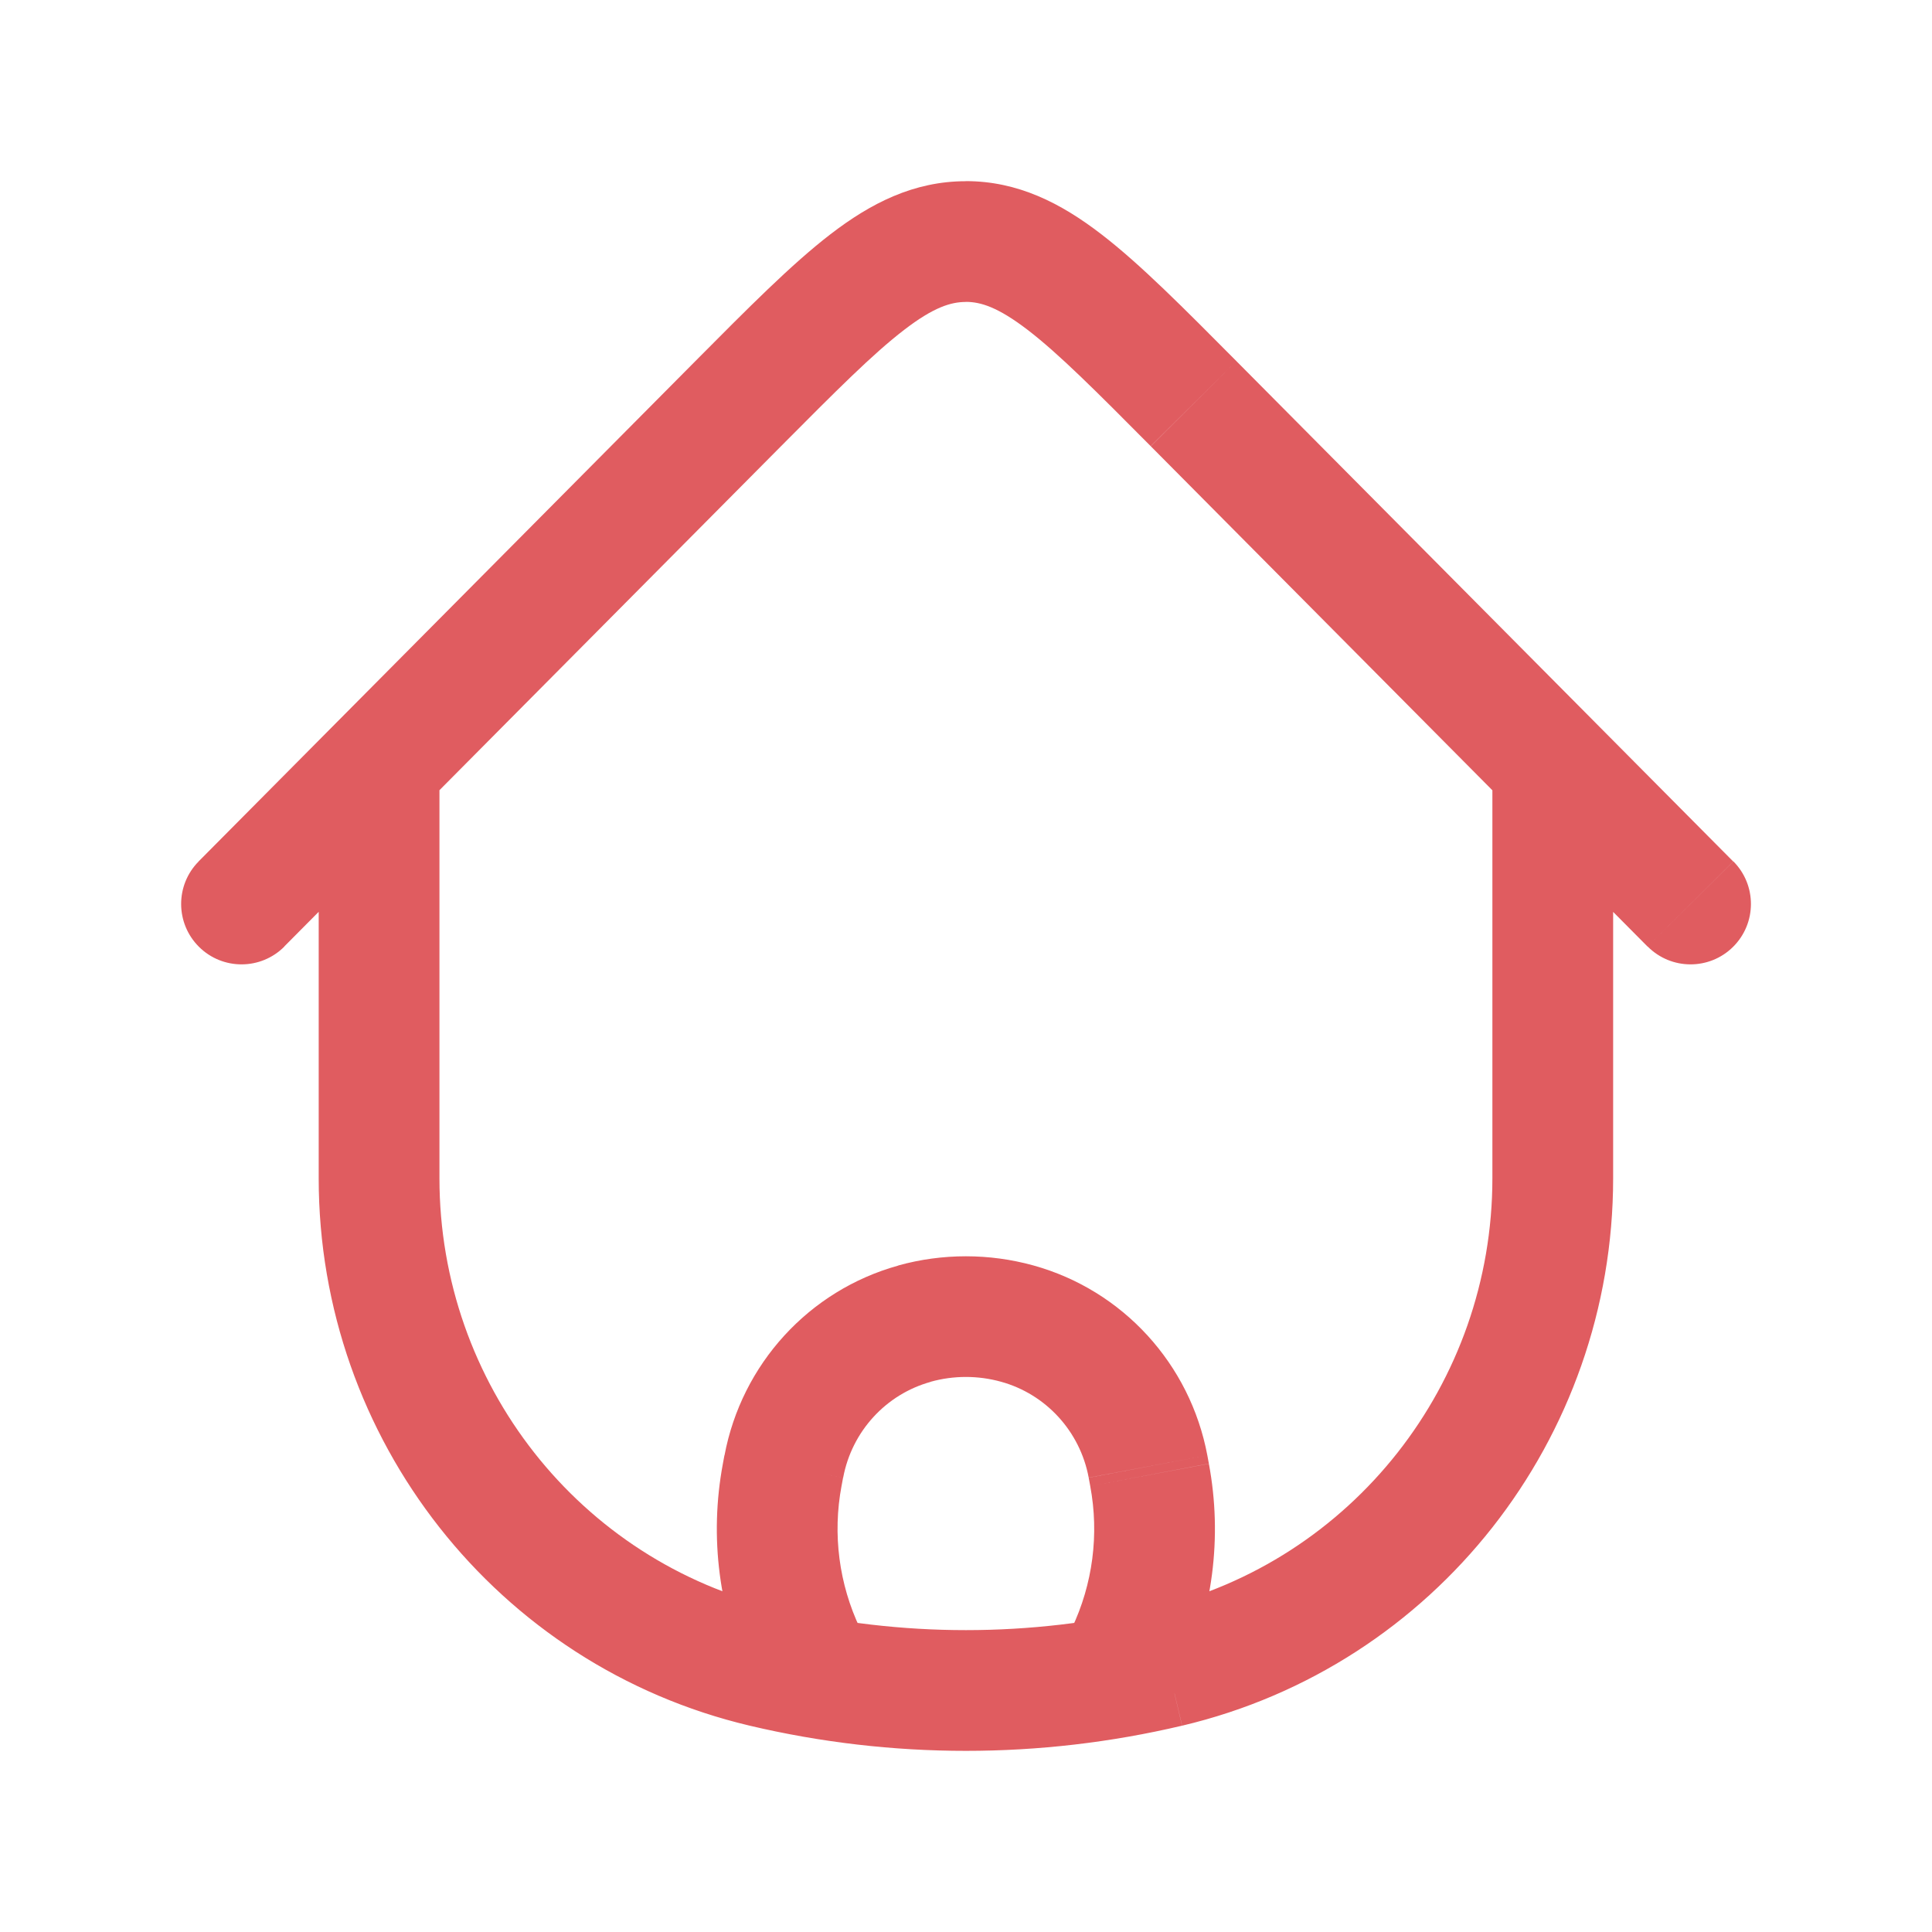
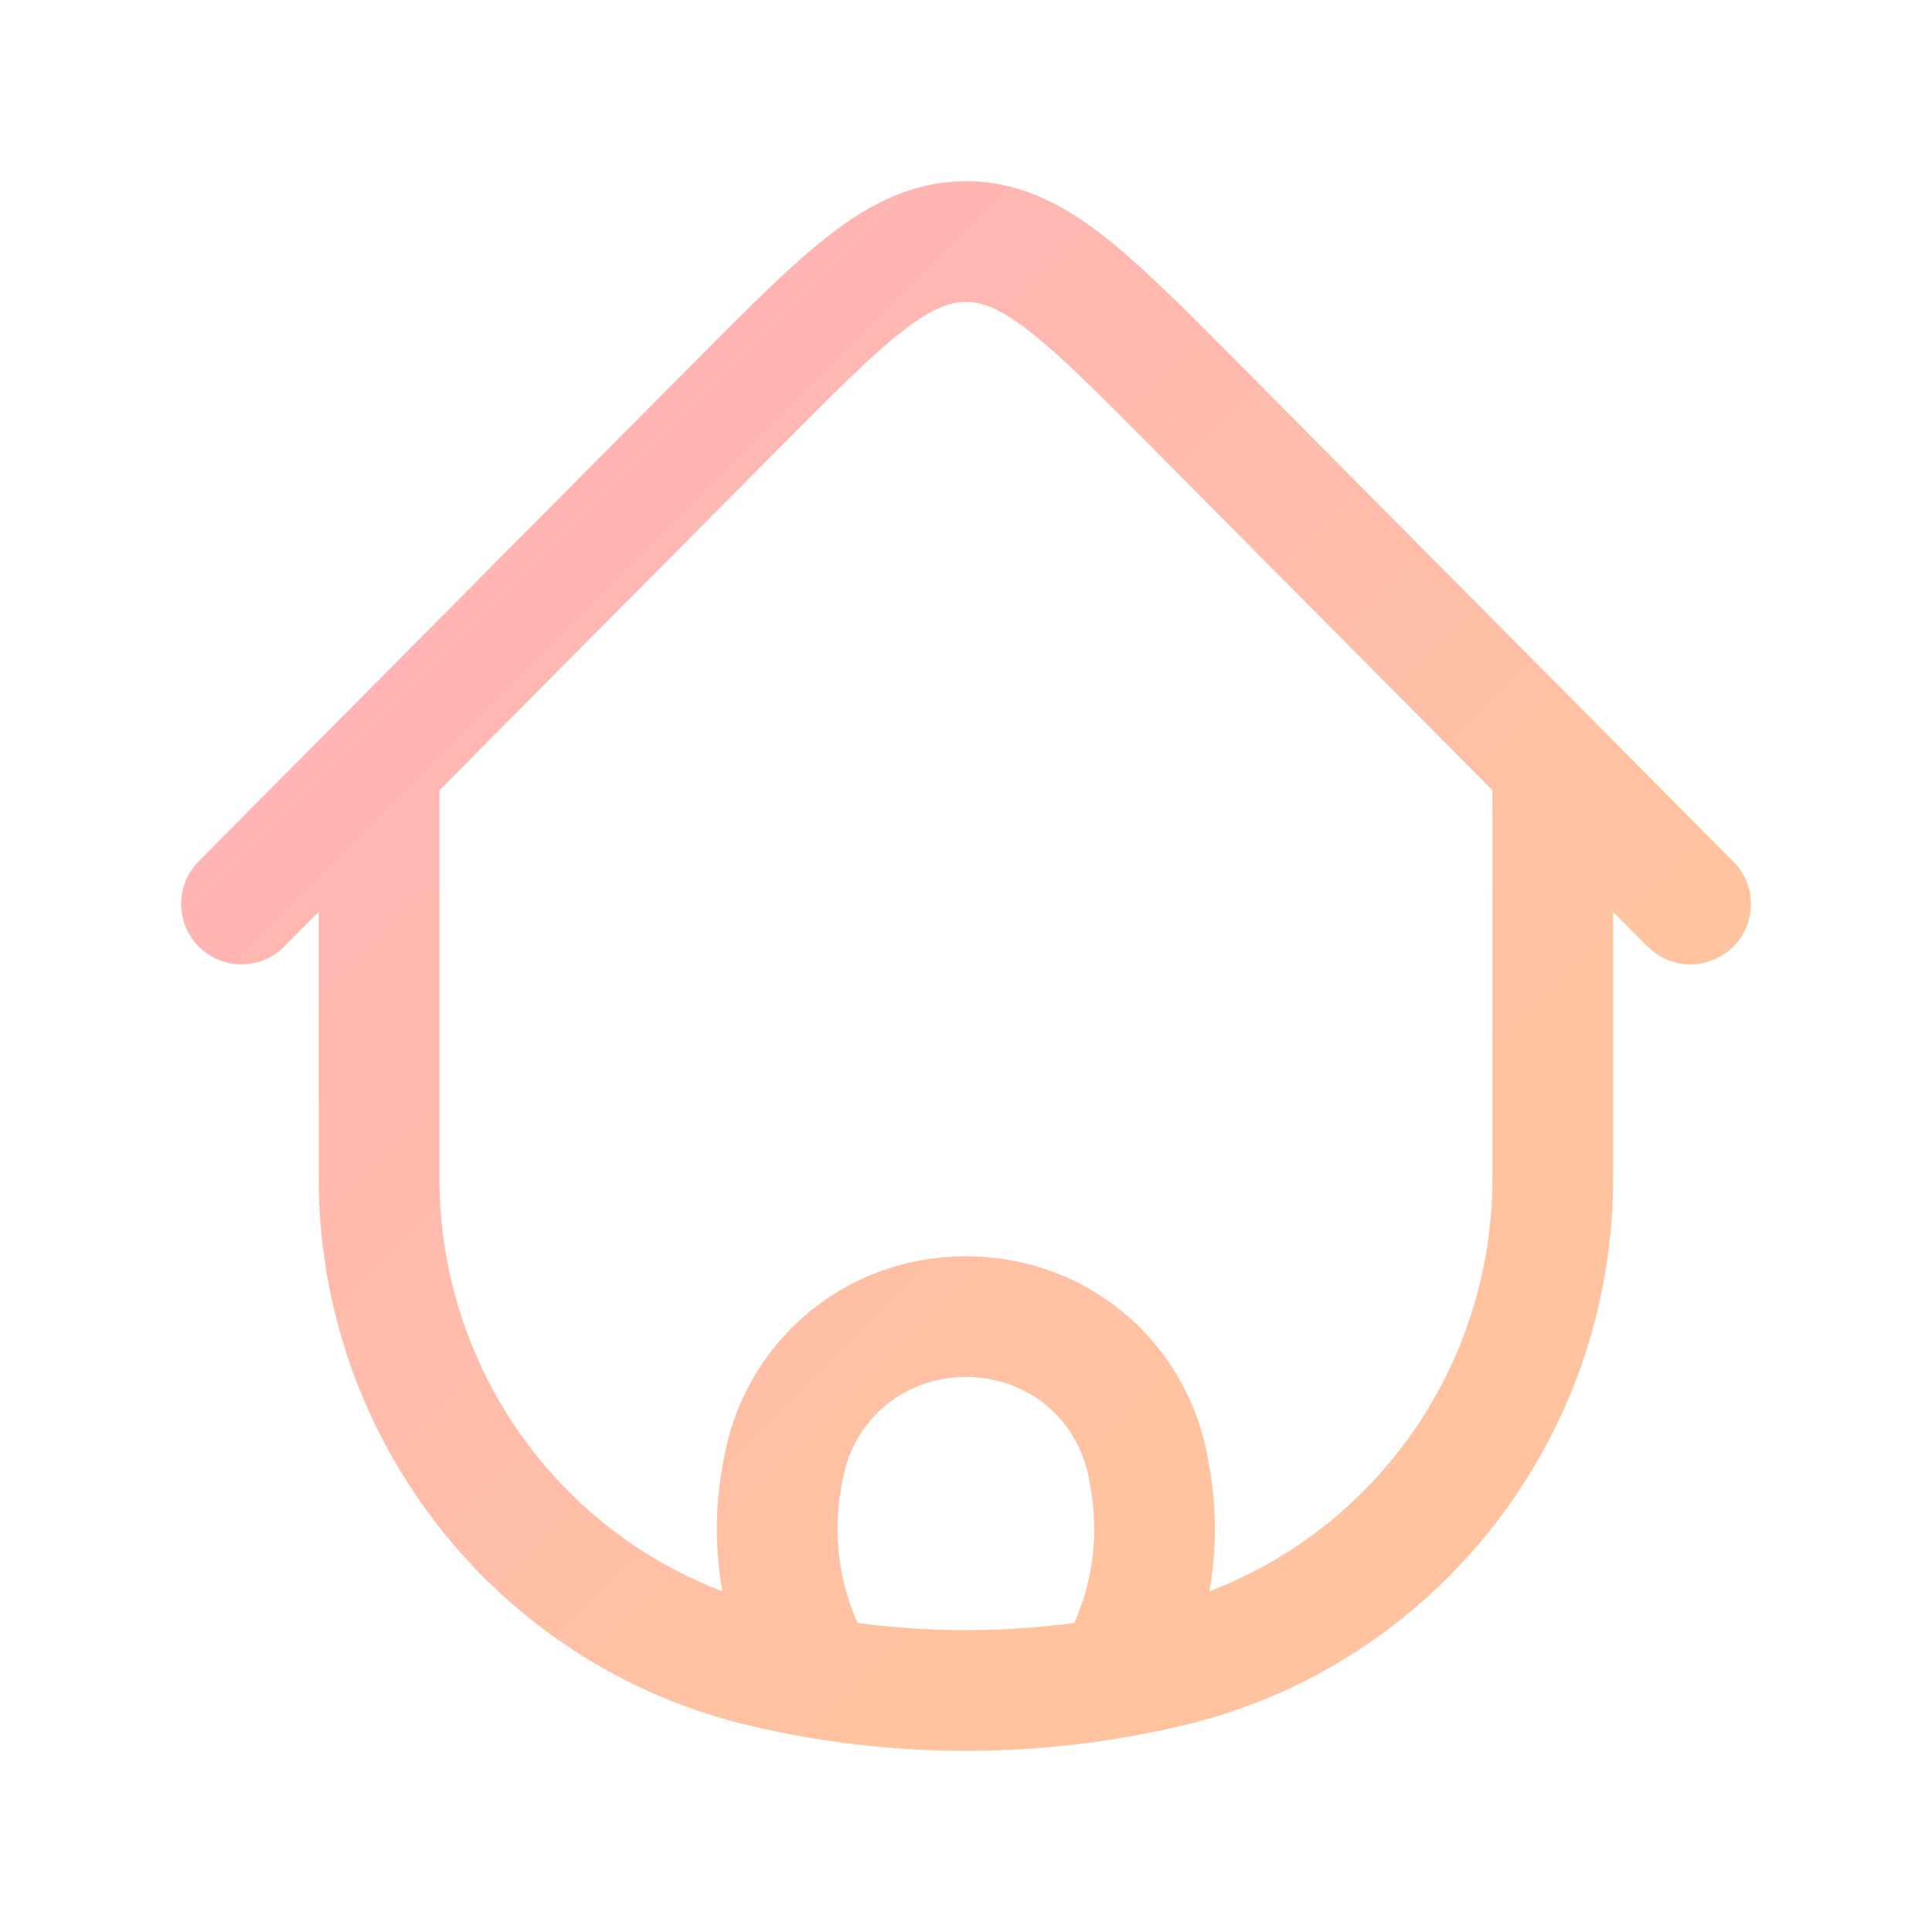
<svg xmlns="http://www.w3.org/2000/svg" fill="none" height="24" viewBox="0 0 24 24" width="24">
-   <path d="m20.04 9.719c0-.414-.336-.75-.75-.75s-.75.336-.75.75zm-14.58 0c0-.414-.336-.75-.75-.75-.414 0-.75.336-.75.75zm9.053 10.988-.172-.73zm-5.026 0 .172-.73zm5.342-15.693-.532.528zm5.639 6.744c.292.294.767.296 1.061.004.294-.292.296-.767.004-1.061zm-11.296-6.744.532.528zm-6.704 5.687c-.292.294-.29.769.004 1.061.294.292.769.29 1.061-.004zm7.251 7.619-.737-.138zm.019-.103.737.138zm4.524 0-.737.138zm.019.103.737-.138zm-.29 2.232-.677-.322zm-.794-.077c-.178.374-.019.822.355 1s.822.019 1-.355zm-3.19.077-.677.322zm-.56.568c.178.374.626.533 1.0.355s.533-.625.355-1zm1.913-4.677-.201-.723zm1.278 0 .201-.723zm5.901-6.724v4.918h1.5v-4.918zm-13.08 4.918v-4.918h-1.5v4.918zm8.881 5.34c-1.54.364-3.142.364-4.682 0l-.345 1.46c1.766.417 3.605.417 5.371 0zm-4.682 0c-2.457-.58-4.199-2.789-4.199-5.34h-1.5c0 3.239 2.214 6.058 5.354 6.8zm5.027 1.46c3.14-.742 5.354-3.561 5.354-6.8h-1.5c0 2.55-1.743 4.76-4.199 5.34zm-.39-15.894 6.172 6.216 1.064-1.057-6.172-6.216zm-5.657-1.057-6.172 6.216 1.064 1.057 6.172-6.216zm6.721 0c-.652-.656-1.192-1.203-1.679-1.577-.503-.387-1.036-.659-1.682-.659v1.5c.183 0 .397.064.768.348.388.298.847.758 1.528 1.444zm-5.657 1.057c.682-.686 1.141-1.147 1.528-1.444.37-.285.585-.348.768-.348v-1.5c-.646 0-1.179.272-1.682.659-.486.374-1.027.921-1.679 1.577zm.752 12.916.019-.103-1.474-.277-.019.103zm3.07-.103.019.103 1.474-.277-.019-.103zm-.21 1.874-.117.245 1.354.645.117-.245zm-3.984.645.117.245 1.354-.645-.117-.245zm4.213-2.416c.113.6.032 1.221-.23 1.771l1.354.645c.399-.837.521-1.78.35-2.692zm-4.563-.277c-.171.912-.049 1.855.35 2.692l1.354-.645c-.262-.55-.343-1.171-.23-1.771zm2.58-1.017c.287-.08.59-.08.877 0l.401-1.445c-.549-.152-1.13-.152-1.679 0zm3.438.914c-.213-1.134-1.049-2.051-2.16-2.359l-.401 1.445c.555.154.979.614 1.087 1.19zm-4.524.277c.108-.576.532-1.036 1.087-1.19l-.401-1.445c-1.111.308-1.947 1.225-2.16 2.359z" fill="#E05C60" />
+   <linearGradient id="linear-gradient" gradientTransform="rotate(45)">
+     <stop offset="0%" stop-color="#ffafbd" />
+     <stop offset="100%" stop-color="#ffc3a0" />
+   </linearGradient>
+   <path d="m20.04 9.719c0-.414-.336-.75-.75-.75s-.75.336-.75.75zm-14.58 0c0-.414-.336-.75-.75-.75-.414 0-.75.336-.75.75zm9.053 10.988-.172-.73zm-5.026 0 .172-.73zm5.342-15.693-.532.528zm5.639 6.744c.292.294.767.296 1.061.004.294-.292.296-.767.004-1.061zm-11.296-6.744.532.528zm-6.704 5.687c-.292.294-.29.769.004 1.061.294.292.769.29 1.061-.004zm7.251 7.619-.737-.138zm.019-.103.737.138zm4.524 0-.737.138zm.019.103.737-.138zm-.29 2.232-.677-.322zm-.794-.077c-.178.374-.019.822.355 1s.822.019 1-.355zm-3.19.077-.677.322zm-.56.568c.178.374.626.533 1.0.355s.533-.625.355-1zm1.913-4.677-.201-.723zm1.278 0 .201-.723zm5.901-6.724v4.918h1.5v-4.918zm-13.08 4.918v-4.918h-1.5v4.918zm8.881 5.34c-1.54.364-3.142.364-4.682 0l-.345 1.46c1.766.417 3.605.417 5.371 0zm-4.682 0c-2.457-.58-4.199-2.789-4.199-5.34h-1.5c0 3.239 2.214 6.058 5.354 6.8zm5.027 1.46c3.14-.742 5.354-3.561 5.354-6.8h-1.5c0 2.55-1.743 4.76-4.199 5.34zm-.39-15.894 6.172 6.216 1.064-1.057-6.172-6.216zm-5.657-1.057-6.172 6.216 1.064 1.057 6.172-6.216zm6.721 0c-.652-.656-1.192-1.203-1.679-1.577-.503-.387-1.036-.659-1.682-.659v1.5c.183 0 .397.064.768.348.388.298.847.758 1.528 1.444zm-5.657 1.057c.682-.686 1.141-1.147 1.528-1.444.37-.285.585-.348.768-.348v-1.5c-.646 0-1.179.272-1.682.659-.486.374-1.027.921-1.679 1.577zm.752 12.916.019-.103-1.474-.277-.019.103zm3.07-.103.019.103 1.474-.277-.019-.103zm-.21 1.874-.117.245 1.354.645.117-.245zm-3.984.645.117.245 1.354-.645-.117-.245zm4.213-2.416c.113.6.032 1.221-.23 1.771l1.354.645c.399-.837.521-1.78.35-2.692zm-4.563-.277c-.171.912-.049 1.855.35 2.692l1.354-.645c-.262-.55-.343-1.171-.23-1.771zm2.58-1.017c.287-.08.59-.08.877 0l.401-1.445c-.549-.152-1.13-.152-1.679 0zm3.438.914c-.213-1.134-1.049-2.051-2.16-2.359l-.401 1.445c.555.154.979.614 1.087 1.19zm-4.524.277c.108-.576.532-1.036 1.087-1.19l-.401-1.445c-1.111.308-1.947 1.225-2.16 2.359z" fill="url(#linear-gradient)" />
</svg>
